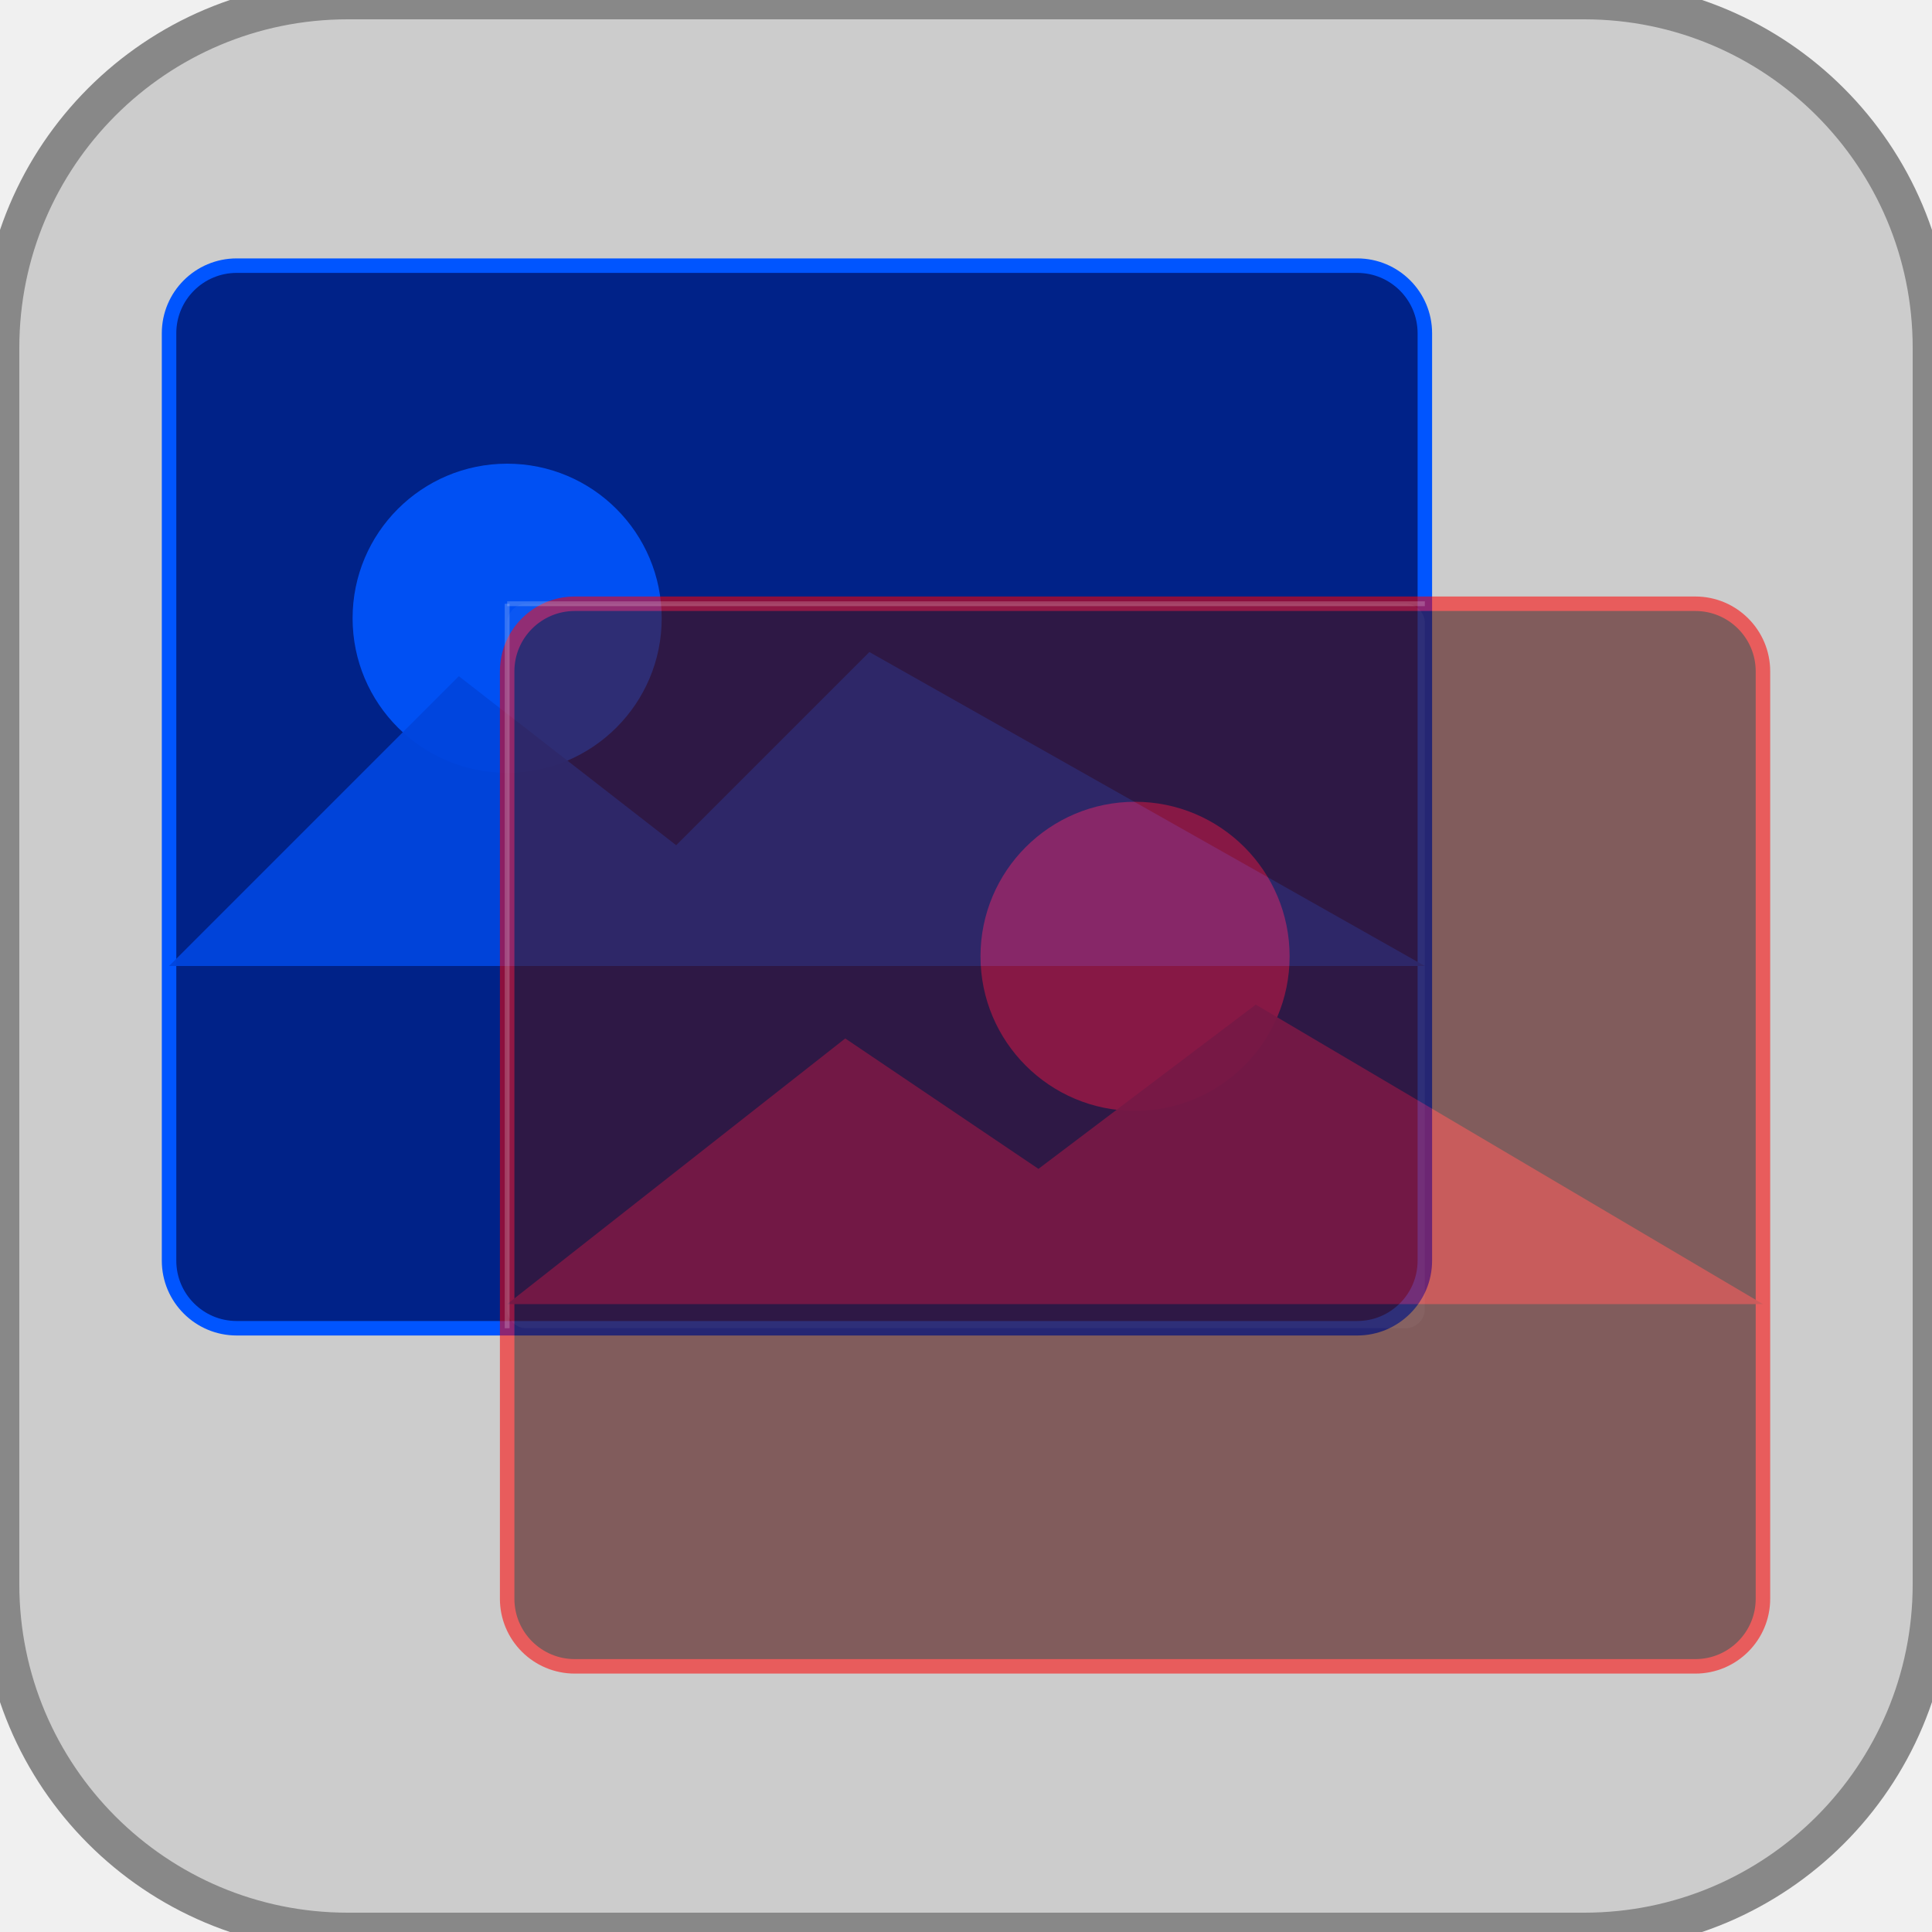
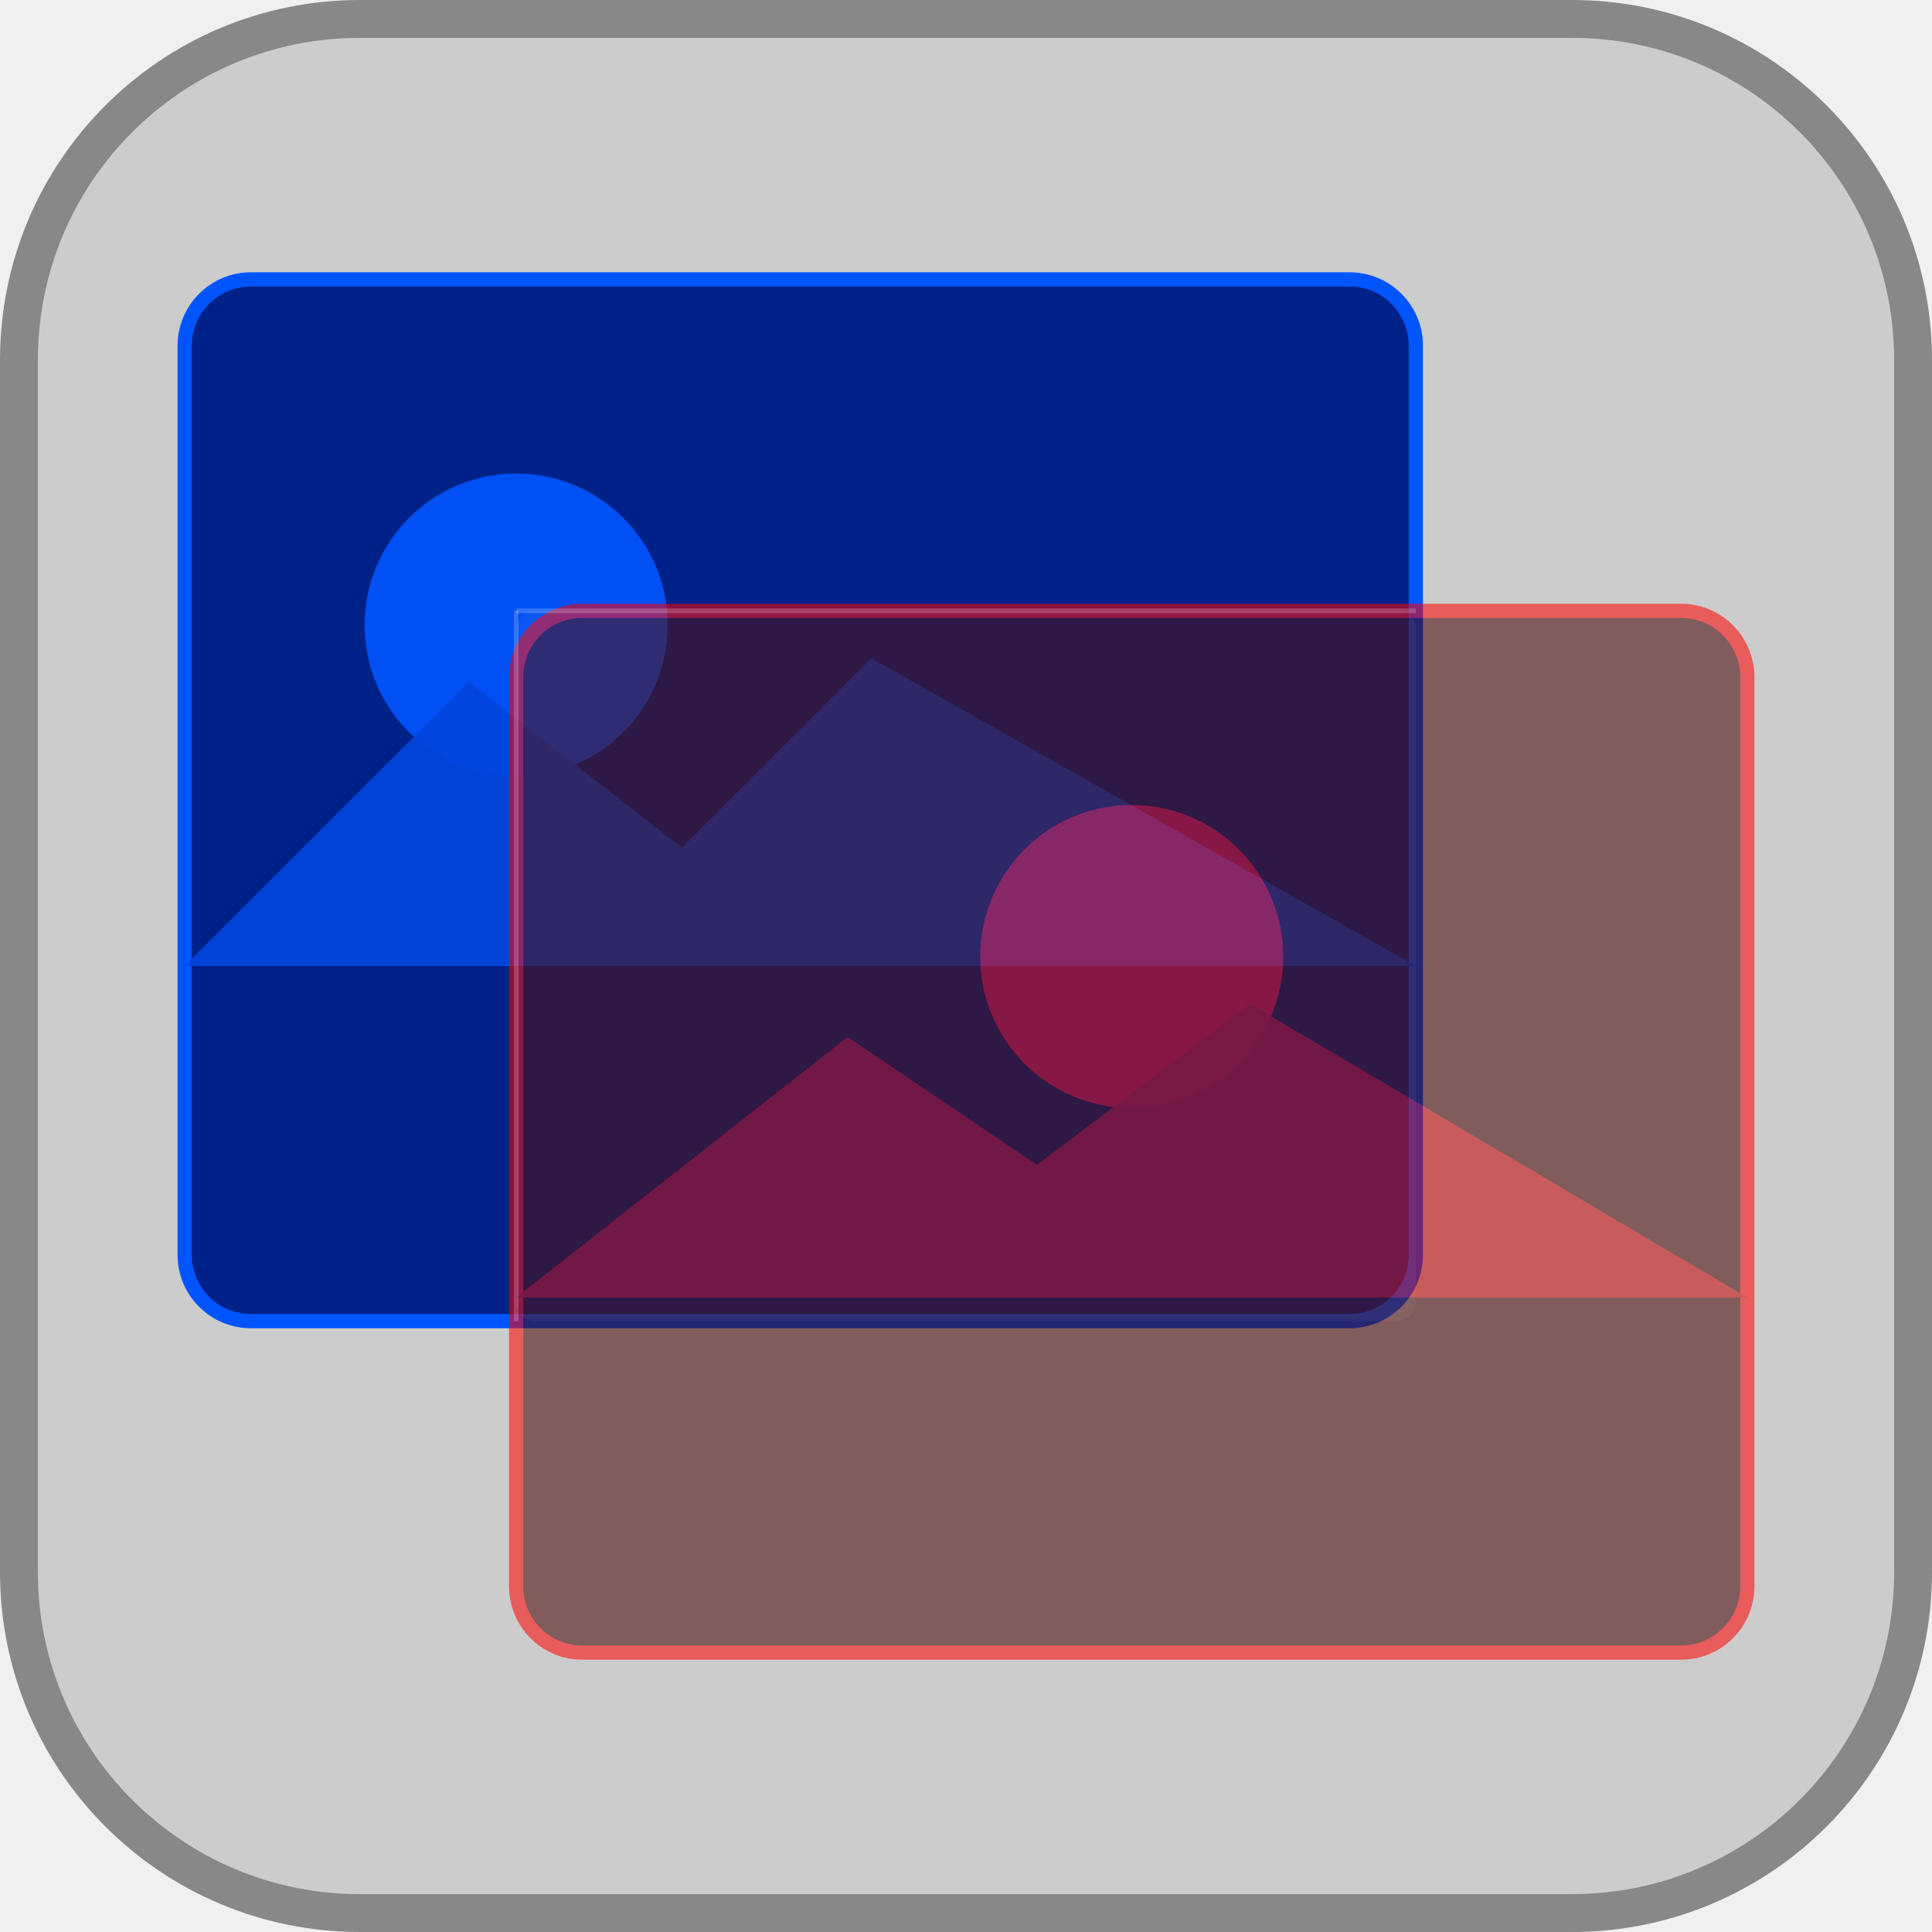
- <svg xmlns="http://www.w3.org/2000/svg" width="64" height="64" viewBox="140 140 400 400" role="img">
-   <rect x="140" y="140" width="400" height="400" rx="72" fill="#cccccc" stroke="#888888" stroke-width="8" />
-   <rect x="175" y="195" width="260" height="220" rx="14" fill="#002288" stroke="#0055ff" stroke-width="3" />
-   <circle cx="245" cy="268" r="32" fill="#0055ff" opacity="0.9" />
-   <polygon points="175,340 235,280 280,315 320,275 435,340" fill="#0044dd" opacity="0.95" />
-   <g opacity="0.55">
-     <rect x="245" y="265" width="260" height="220" rx="14" fill="#440000" stroke="#ff0000" stroke-width="3" />
-     <circle cx="375" cy="338" r="32" fill="#ff0000" opacity="0.9" />
-     <polygon points="245,410 315,355 355,382 400,348 505,410" fill="#cc0000" opacity="0.95" />
+ <svg xmlns="http://www.w3.org/2000/svg" width="514.08" height="514.08" viewBox="140 140 408 408" role="img" version="1.1" id="svg5">
+   <defs id="defs5" />
+   <rect x="144" y="144" width="400" height="400" rx="72" fill="#cccccc" stroke="#888888" stroke-width="8" id="rect1" />
+   <rect x="179" y="199" width="260" height="220" rx="14" fill="#002288" stroke="#0055ff" stroke-width="3" id="rect2" />
+   <circle cx="249" cy="272" r="32" fill="#0055ff" opacity="0.9" id="circle2" />
+   <polygon points="435,340 175,340 235,280 280,315 320,275 " fill="#0044dd" opacity="0.95" id="polygon2" transform="translate(4,4)" />
+   <g opacity="0.55" id="g3" transform="translate(4,4)">
+     <rect x="245" y="265" width="260" height="220" rx="14" fill="#440000" stroke="#ff0000" stroke-width="3" id="rect3" />
+     <circle cx="375" cy="338" r="32" fill="#ff0000" opacity="0.9" id="circle3" />
+     <polygon points="505,410 245,410 315,355 355,382 400,348 " fill="#cc0000" opacity="0.95" id="polygon3" />
  </g>
-   <rect x="245" y="265" width="190" height="150" rx="4" fill="#ffffff" opacity="0.04" />
-   <line x1="245" y1="265" x2="435" y2="265" stroke="#ffffff" stroke-width="1" opacity="0.2" />
-   <line x1="245" y1="265" x2="245" y2="415" stroke="#ffffff" stroke-width="1" opacity="0.2" />
+   <rect x="249" y="269" width="190" height="150" rx="4" fill="#ffffff" opacity="0.04" id="rect4" />
+   <line x1="249" y1="269" x2="439" y2="269" stroke="#ffffff" stroke-width="1" opacity="0.2" id="line4" />
+   <line x1="249" y1="269" x2="249" y2="419" stroke="#ffffff" stroke-width="1" opacity="0.2" id="line5" />
</svg>
